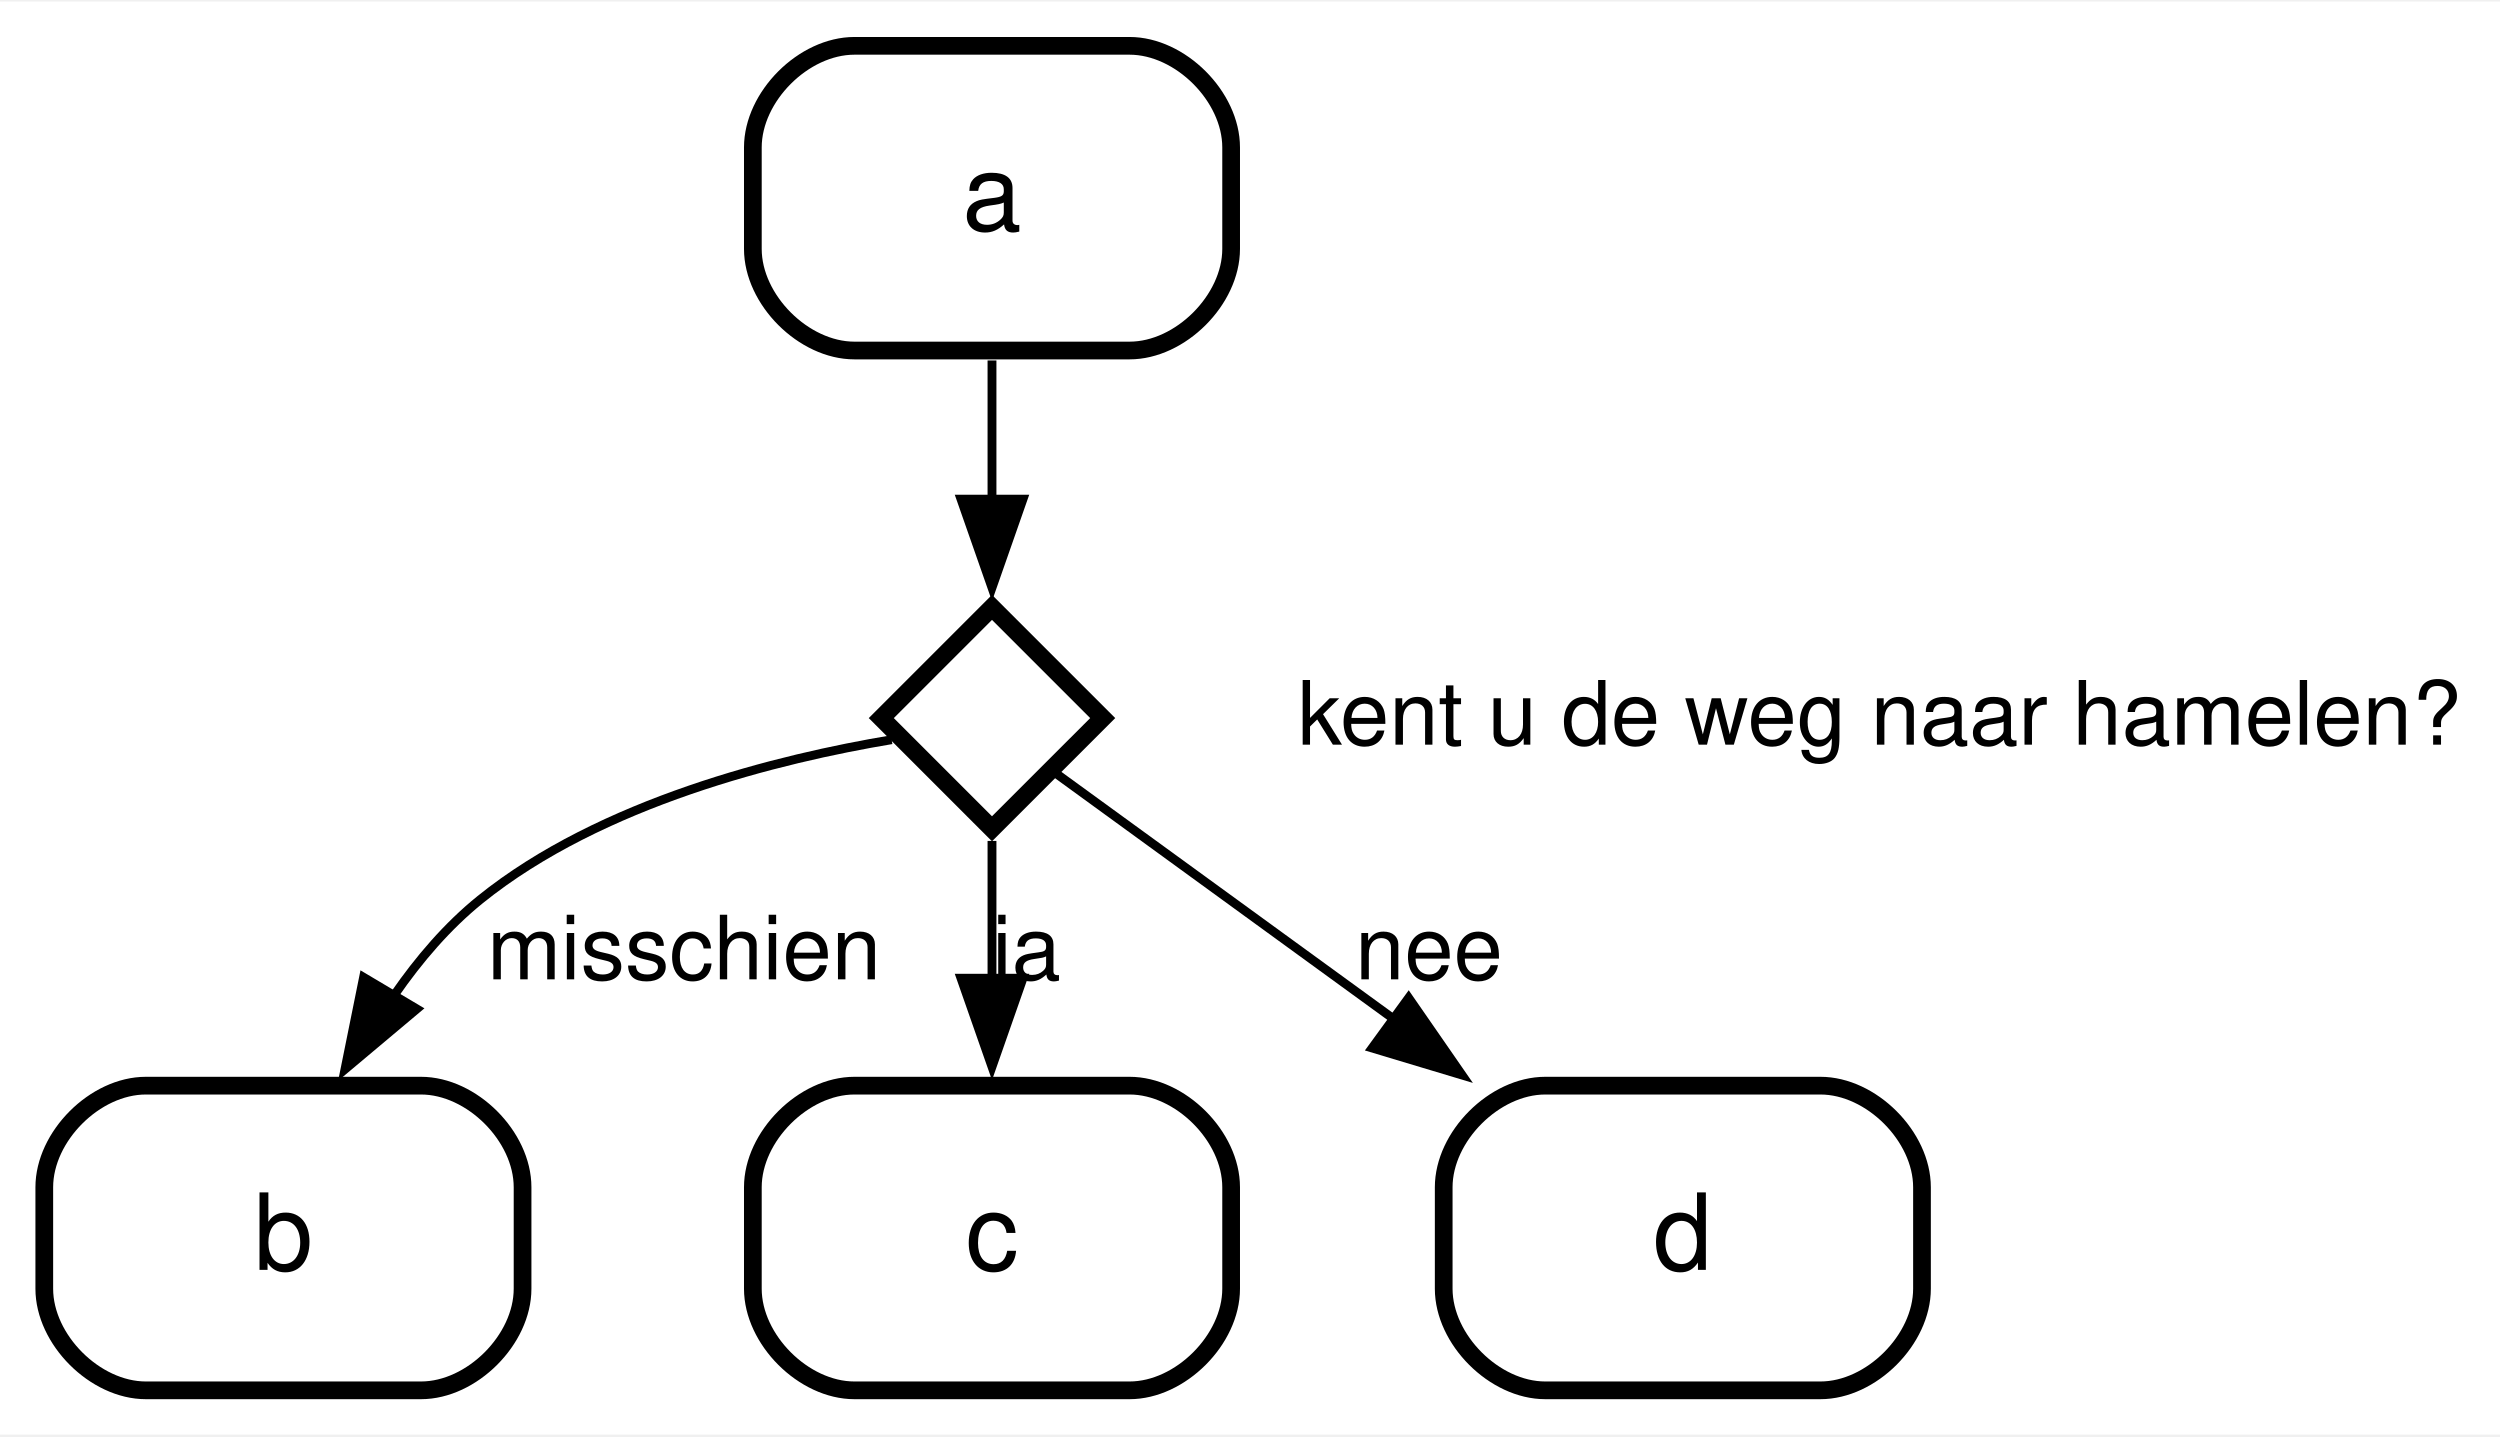
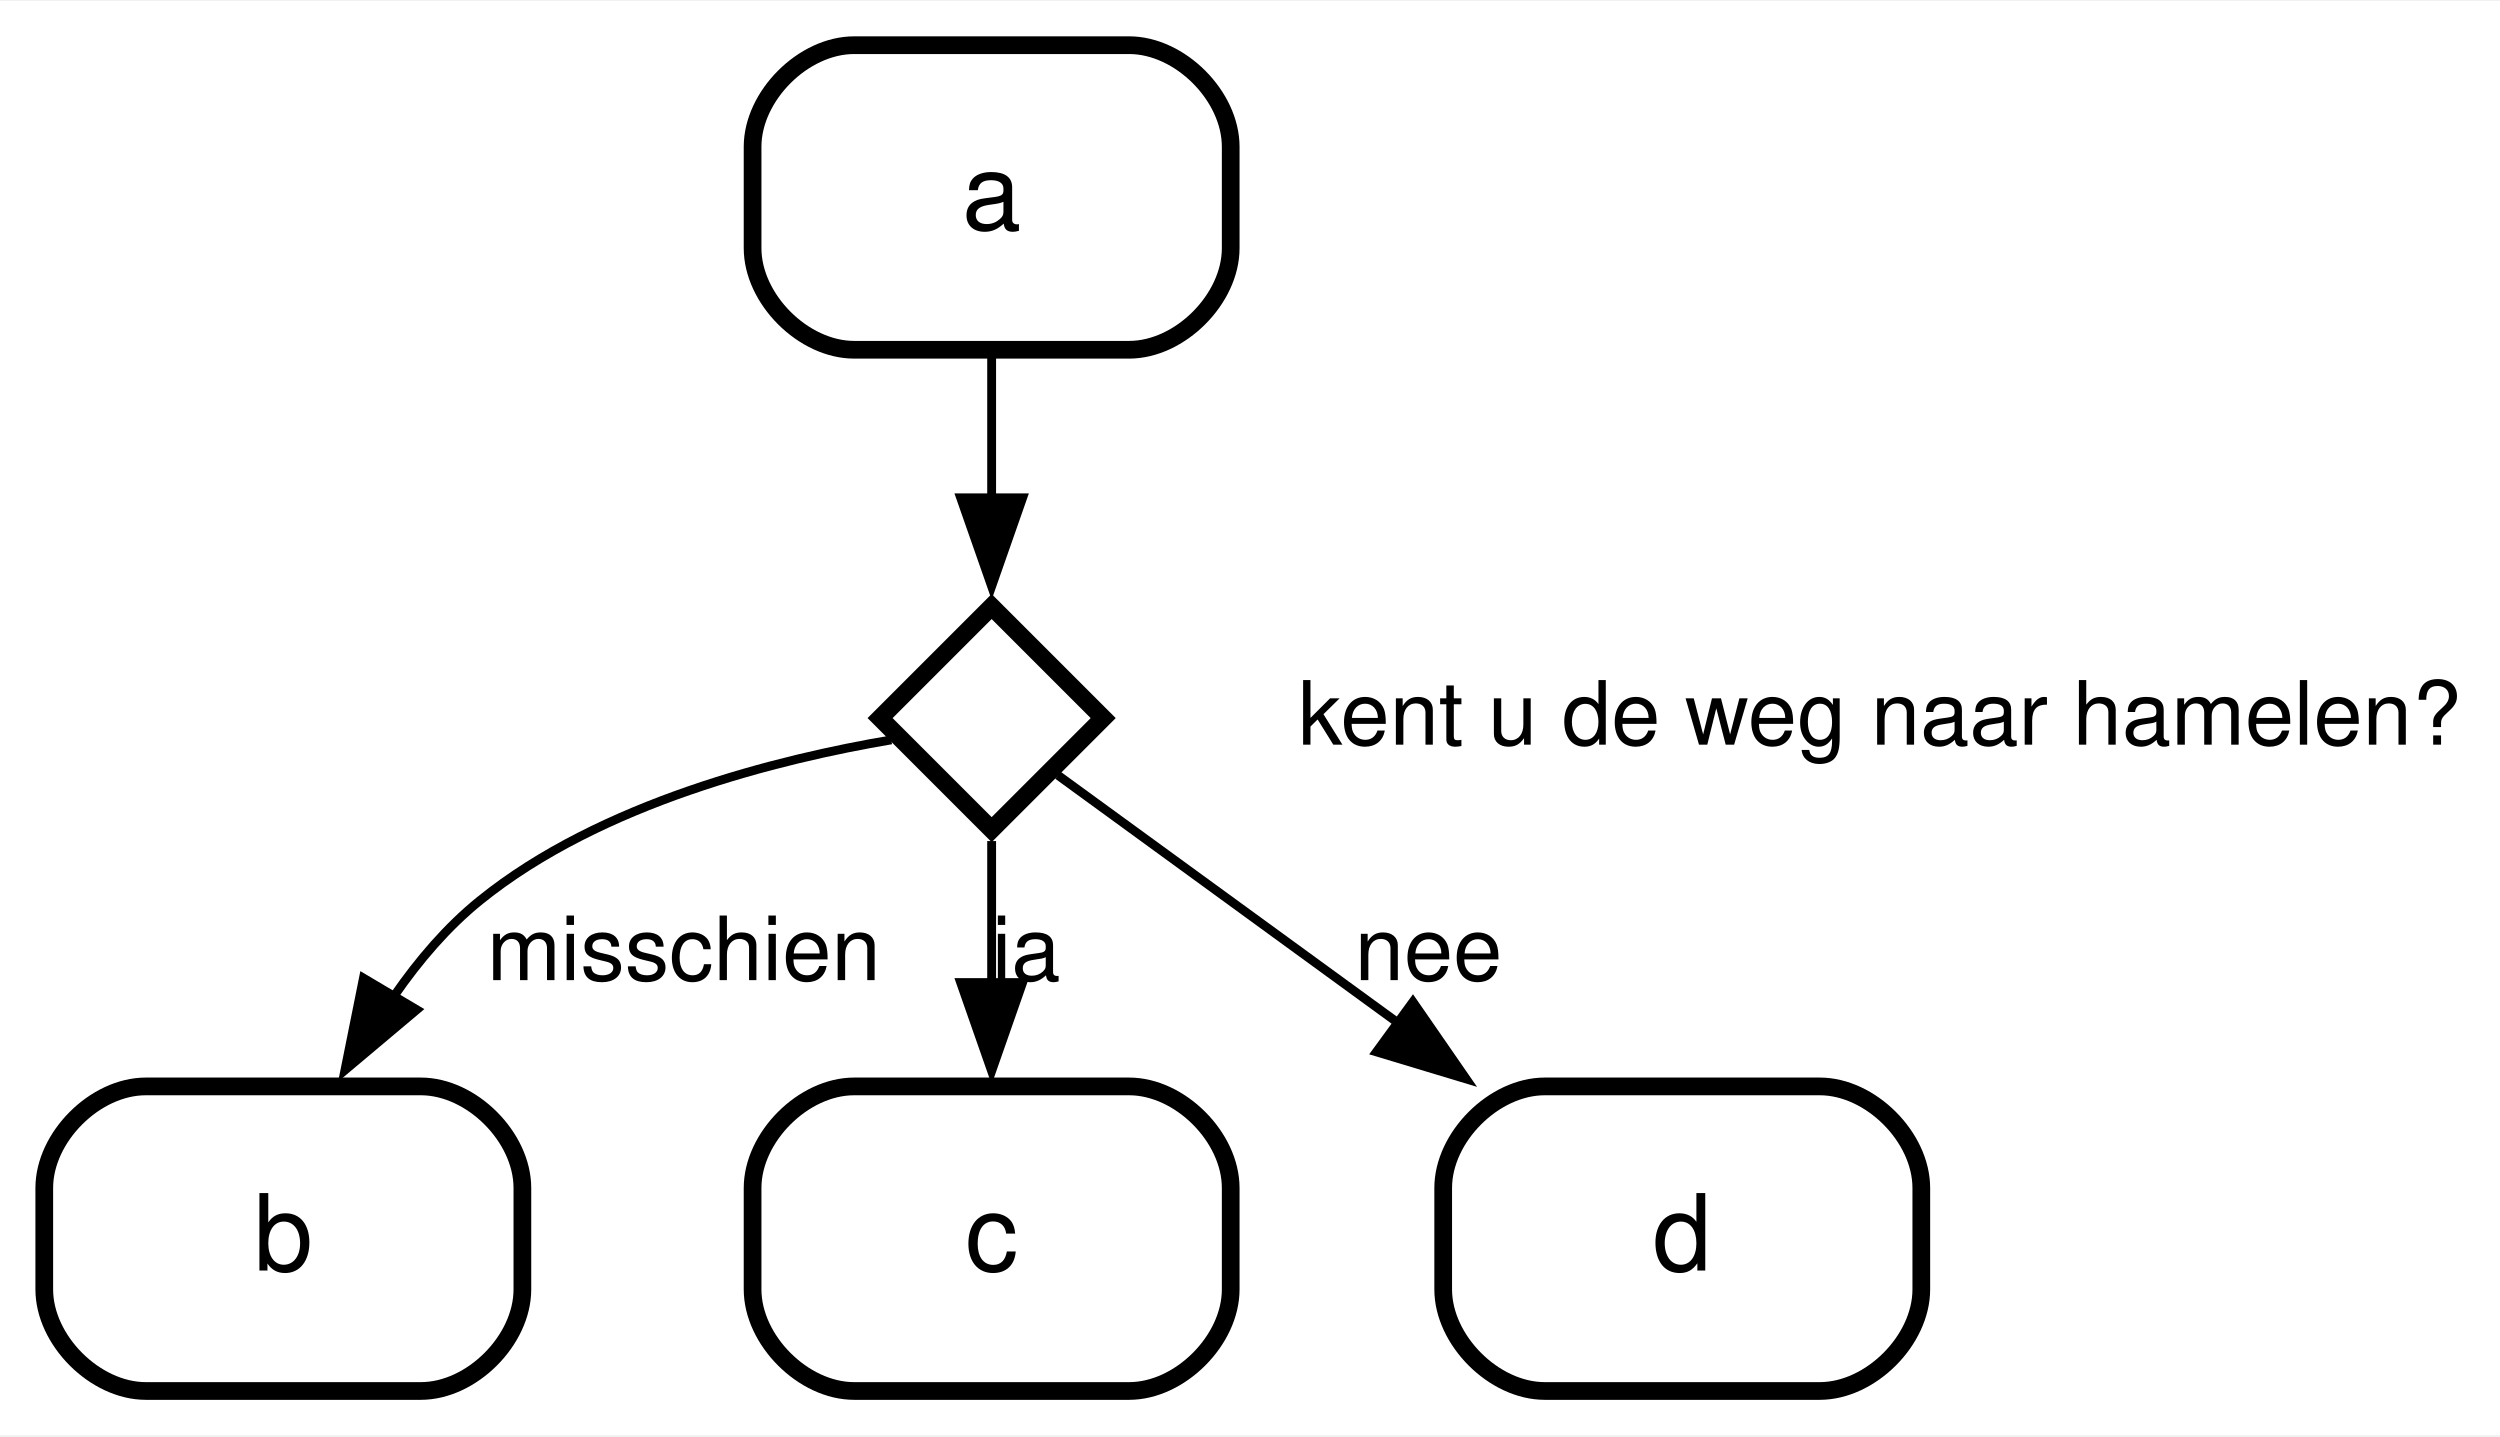
- <svg xmlns="http://www.w3.org/2000/svg" width="282pt" height="162pt" viewBox="0.00 0.00 282.26 161.80">
-   <g id="graph0" class="graph" transform="scale(1 1) rotate(0) translate(4 157.8)">
-     <polygon fill="white" stroke="none" points="-4,4 -4,-157.8 278.26,-157.8 278.26,4 -4,4" />
+ <svg xmlns="http://www.w3.org/2000/svg" width="282pt" height="162pt" viewBox="0.00 0.00 282.36 162.00">
+   <g id="graph0" class="graph" transform="scale(1 1) rotate(0) translate(4 158)">
+     <polygon fill="white" stroke="none" points="-4,4 -4,-158 278.36,-158 278.36,4 -4,4" />
    <g id="node1" class="node state regular">
-       <polygon fill="#ffffff" fill-opacity="0.004" stroke="none" stroke-width="2" points="136,-154 80,-154 80,-117.2 136,-117.2 136,-154" />
-       <text text-anchor="start" x="104.66" y="-132" font-family="Helvetica,sans-Serif" font-size="12.00">a</text>
-       <path fill="none" stroke="black" stroke-width="2" d="M92.47,-118.4C92.47,-118.4 123.53,-118.4 123.53,-118.4 129.27,-118.4 135,-124.13 135,-129.87 135,-129.87 135,-141.33 135,-141.33 135,-147.07 129.27,-152.8 123.53,-152.8 123.53,-152.8 92.47,-152.8 92.47,-152.8 86.73,-152.8 81,-147.07 81,-141.33 81,-141.33 81,-129.87 81,-129.87 81,-124.13 86.73,-118.4 92.47,-118.4" />
+       <polygon fill="#ffffff" fill-opacity="0.004" stroke="none" stroke-width="2" points="136,-154 80,-154 80,-117.6 136,-117.6 136,-154" />
+       <text text-anchor="start" x="104.66" y="-132.2" font-family="Helvetica,sans-Serif" font-size="12.00">a</text>
+       <path fill="none" stroke="black" stroke-width="2" d="M92.47,-118.6C92.47,-118.6 123.53,-118.6 123.53,-118.6 129.27,-118.6 135,-124.33 135,-130.07 135,-130.07 135,-141.53 135,-141.53 135,-147.27 129.27,-153 123.53,-153 123.53,-153 92.47,-153 92.47,-153 86.73,-153 81,-147.27 81,-141.53 81,-141.53 81,-130.07 81,-130.07 81,-124.33 86.73,-118.6 92.47,-118.6" />
    </g>
    <g id="node5" class="node state choice">
-       <polygon fill="#ffffff" fill-opacity="0.004" stroke="black" stroke-width="2" points="108,-89.4 95.5,-76.9 108,-64.4 120.5,-76.9 108,-89.4" />
-       <text text-anchor="middle" x="108" y="-73.9" font-family="Helvetica,sans-Serif" font-size="10.00"> </text>
+       <polygon fill="#ffffff" fill-opacity="0.004" stroke="black" stroke-width="2" points="108,-89.6 95.4,-77 108,-64.4 120.6,-77 108,-89.6" />
+       <text text-anchor="middle" x="108" y="-74" font-family="Helvetica,sans-Serif" font-size="10.00"> </text>
    </g>
    <g id="edge2" class="edge transition">
-       <path fill="none" stroke="black" d="M108,-117.28C108,-112.31 108,-106.8 108,-101.52" />
-       <polygon fill="black" stroke="black" points="111.5,-101.62 108,-91.62 104.5,-101.62 111.5,-101.62" />
-       <text text-anchor="middle" x="109.39" y="-100.4" font-family="Helvetica,sans-Serif" font-size="10.00"> </text>
+       <path fill="none" stroke="black" d="M108,-117.76C108,-112.64 108,-106.92 108,-101.46" />
+       <polygon fill="black" stroke="black" points="111.5,-101.88 108,-91.88 104.5,-101.88 111.5,-101.88" />
+       <text text-anchor="middle" x="109.39" y="-100.6" font-family="Helvetica,sans-Serif" font-size="10.00"> </text>
    </g>
    <g id="node2" class="node state regular">
-       <polygon fill="#ffffff" fill-opacity="0.004" stroke="none" stroke-width="2" points="56,-36.6 0,-36.6 0,0.2 56,0.2 56,-36.6" />
+       <polygon fill="#ffffff" fill-opacity="0.004" stroke="none" stroke-width="2" points="56,-36.4 0,-36.4 0,0 56,0 56,-36.4" />
      <text text-anchor="start" x="24.66" y="-14.6" font-family="Helvetica,sans-Serif" font-size="12.00">b</text>
      <path fill="none" stroke="black" stroke-width="2" d="M12.47,-1C12.47,-1 43.53,-1 43.53,-1 49.27,-1 55,-6.73 55,-12.47 55,-12.47 55,-23.93 55,-23.93 55,-29.67 49.27,-35.4 43.53,-35.4 43.53,-35.4 12.47,-35.4 12.47,-35.4 6.73,-35.4 1,-29.67 1,-23.93 1,-23.93 1,-12.47 1,-12.47 1,-6.73 6.73,-1 12.47,-1" />
    </g>
    <g id="node3" class="node state regular">
-       <polygon fill="#ffffff" fill-opacity="0.004" stroke="none" stroke-width="2" points="136,-36.6 80,-36.6 80,0.2 136,0.2 136,-36.6" />
+       <polygon fill="#ffffff" fill-opacity="0.004" stroke="none" stroke-width="2" points="136,-36.4 80,-36.4 80,0 136,0 136,-36.4" />
      <text text-anchor="start" x="105" y="-14.6" font-family="Helvetica,sans-Serif" font-size="12.00">c</text>
      <path fill="none" stroke="black" stroke-width="2" d="M92.47,-1C92.47,-1 123.53,-1 123.53,-1 129.27,-1 135,-6.73 135,-12.47 135,-12.47 135,-23.93 135,-23.93 135,-29.67 129.27,-35.4 123.53,-35.4 123.53,-35.4 92.47,-35.4 92.47,-35.4 86.73,-35.4 81,-29.67 81,-23.93 81,-23.93 81,-12.47 81,-12.47 81,-6.73 86.73,-1 92.47,-1" />
    </g>
    <g id="node4" class="node state regular">
-       <polygon fill="#ffffff" fill-opacity="0.004" stroke="none" stroke-width="2" points="214,-36.6 158,-36.6 158,0.2 214,0.2 214,-36.6" />
+       <polygon fill="#ffffff" fill-opacity="0.004" stroke="none" stroke-width="2" points="214,-36.4 158,-36.4 158,0 214,0 214,-36.4" />
      <text text-anchor="start" x="182.66" y="-14.6" font-family="Helvetica,sans-Serif" font-size="12.00">d</text>
      <path fill="none" stroke="black" stroke-width="2" d="M170.47,-1C170.47,-1 201.53,-1 201.53,-1 207.27,-1 213,-6.73 213,-12.47 213,-12.47 213,-23.93 213,-23.93 213,-29.67 207.27,-35.4 201.53,-35.4 201.53,-35.4 170.47,-35.4 170.47,-35.4 164.73,-35.4 159,-29.67 159,-23.93 159,-23.93 159,-12.47 159,-12.47 159,-6.73 164.73,-1 170.47,-1" />
    </g>
    <g id="edge3" class="edge transition">
-       <path fill="none" stroke="black" d="M96.67,-74.46C84.13,-72.36 63.89,-67.44 50.21,-56.4 46.52,-53.42 43.3,-49.66 40.55,-45.68" />
-       <polygon fill="black" stroke="black" points="43.06,-44.06 34.95,-37.25 37.05,-47.63 43.06,-44.06" />
+       <path fill="none" stroke="black" d="M96.67,-74.54C84.12,-72.41 63.88,-67.46 50.21,-56.4 46.52,-53.42 43.31,-49.66 40.55,-45.67" />
+       <polygon fill="black" stroke="black" points="43.07,-44.06 34.96,-37.24 37.05,-47.63 43.07,-44.06" />
      <text text-anchor="start" x="51" y="-47.4" font-family="Helvetica,sans-Serif" font-size="10.00">misschien   </text>
    </g>
    <g id="edge4" class="edge transition">
-       <path fill="none" stroke="black" d="M108,-63.03C108,-58.38 108,-52.92 108,-47.46" />
-       <polygon fill="black" stroke="black" points="111.5,-47.53 108,-37.53 104.5,-47.53 111.5,-47.53" />
+       <path fill="none" stroke="black" d="M108,-63.11C108,-58.24 108,-52.5 108,-46.8" />
+       <polygon fill="black" stroke="black" points="111.5,-47.13 108,-37.13 104.5,-47.13 111.5,-47.13" />
      <text text-anchor="start" x="108" y="-47.4" font-family="Helvetica,sans-Serif" font-size="10.00">ja   </text>
    </g>
    <g id="edge5" class="edge transition">
-       <path fill="none" stroke="black" d="M115.2,-70.67C123.94,-64.31 139.29,-53.16 153.46,-42.85" />
-       <polygon fill="black" stroke="black" points="155.04,-45.31 161.07,-36.6 150.92,-39.65 155.04,-45.31" />
+       <path fill="none" stroke="black" d="M115.48,-70.55C124.38,-64.07 139.84,-52.82 154.01,-42.49" />
+       <polygon fill="black" stroke="black" points="155.58,-44.95 161.6,-36.24 151.46,-39.3 155.58,-44.95" />
      <text text-anchor="start" x="149" y="-47.4" font-family="Helvetica,sans-Serif" font-size="10.00">nee   </text>
    </g>
    <g id="edge1" class="edge state choice">
-       <path fill="none" stroke="#ffffff" stroke-opacity="0.004" d="M117.89,-80.55C129.29,-83.14 142.5,-81.92 142.5,-76.9 142.5,-73.45 136.26,-71.8 128.65,-71.94" />
-       <polygon fill="#ffffff" fill-opacity="0.004" stroke="#ffffff" stroke-opacity="0.004" points="128.39,-68.57 118.89,-73.25 129.24,-75.52 128.39,-68.57" />
-       <text text-anchor="start" x="142.5" y="-73.9" font-family="Helvetica,sans-Serif" font-size="10.00">kent u de weg naar hamelen?</text>
+       <path fill="none" stroke="#ffffff" stroke-opacity="0.004" d="M118.27,-80.74C129.62,-83.23 142.6,-81.99 142.6,-77 142.6,-73.61 136.61,-71.95 129.2,-72.01" />
+       <polygon fill="#ffffff" fill-opacity="0.004" stroke="#ffffff" stroke-opacity="0.004" points="128.81,-68.65 119.27,-73.26 129.6,-75.6 128.81,-68.65" />
+       <text text-anchor="start" x="142.6" y="-74" font-family="Helvetica,sans-Serif" font-size="10.00">kent u de weg naar hamelen?</text>
    </g>
  </g>
</svg>
